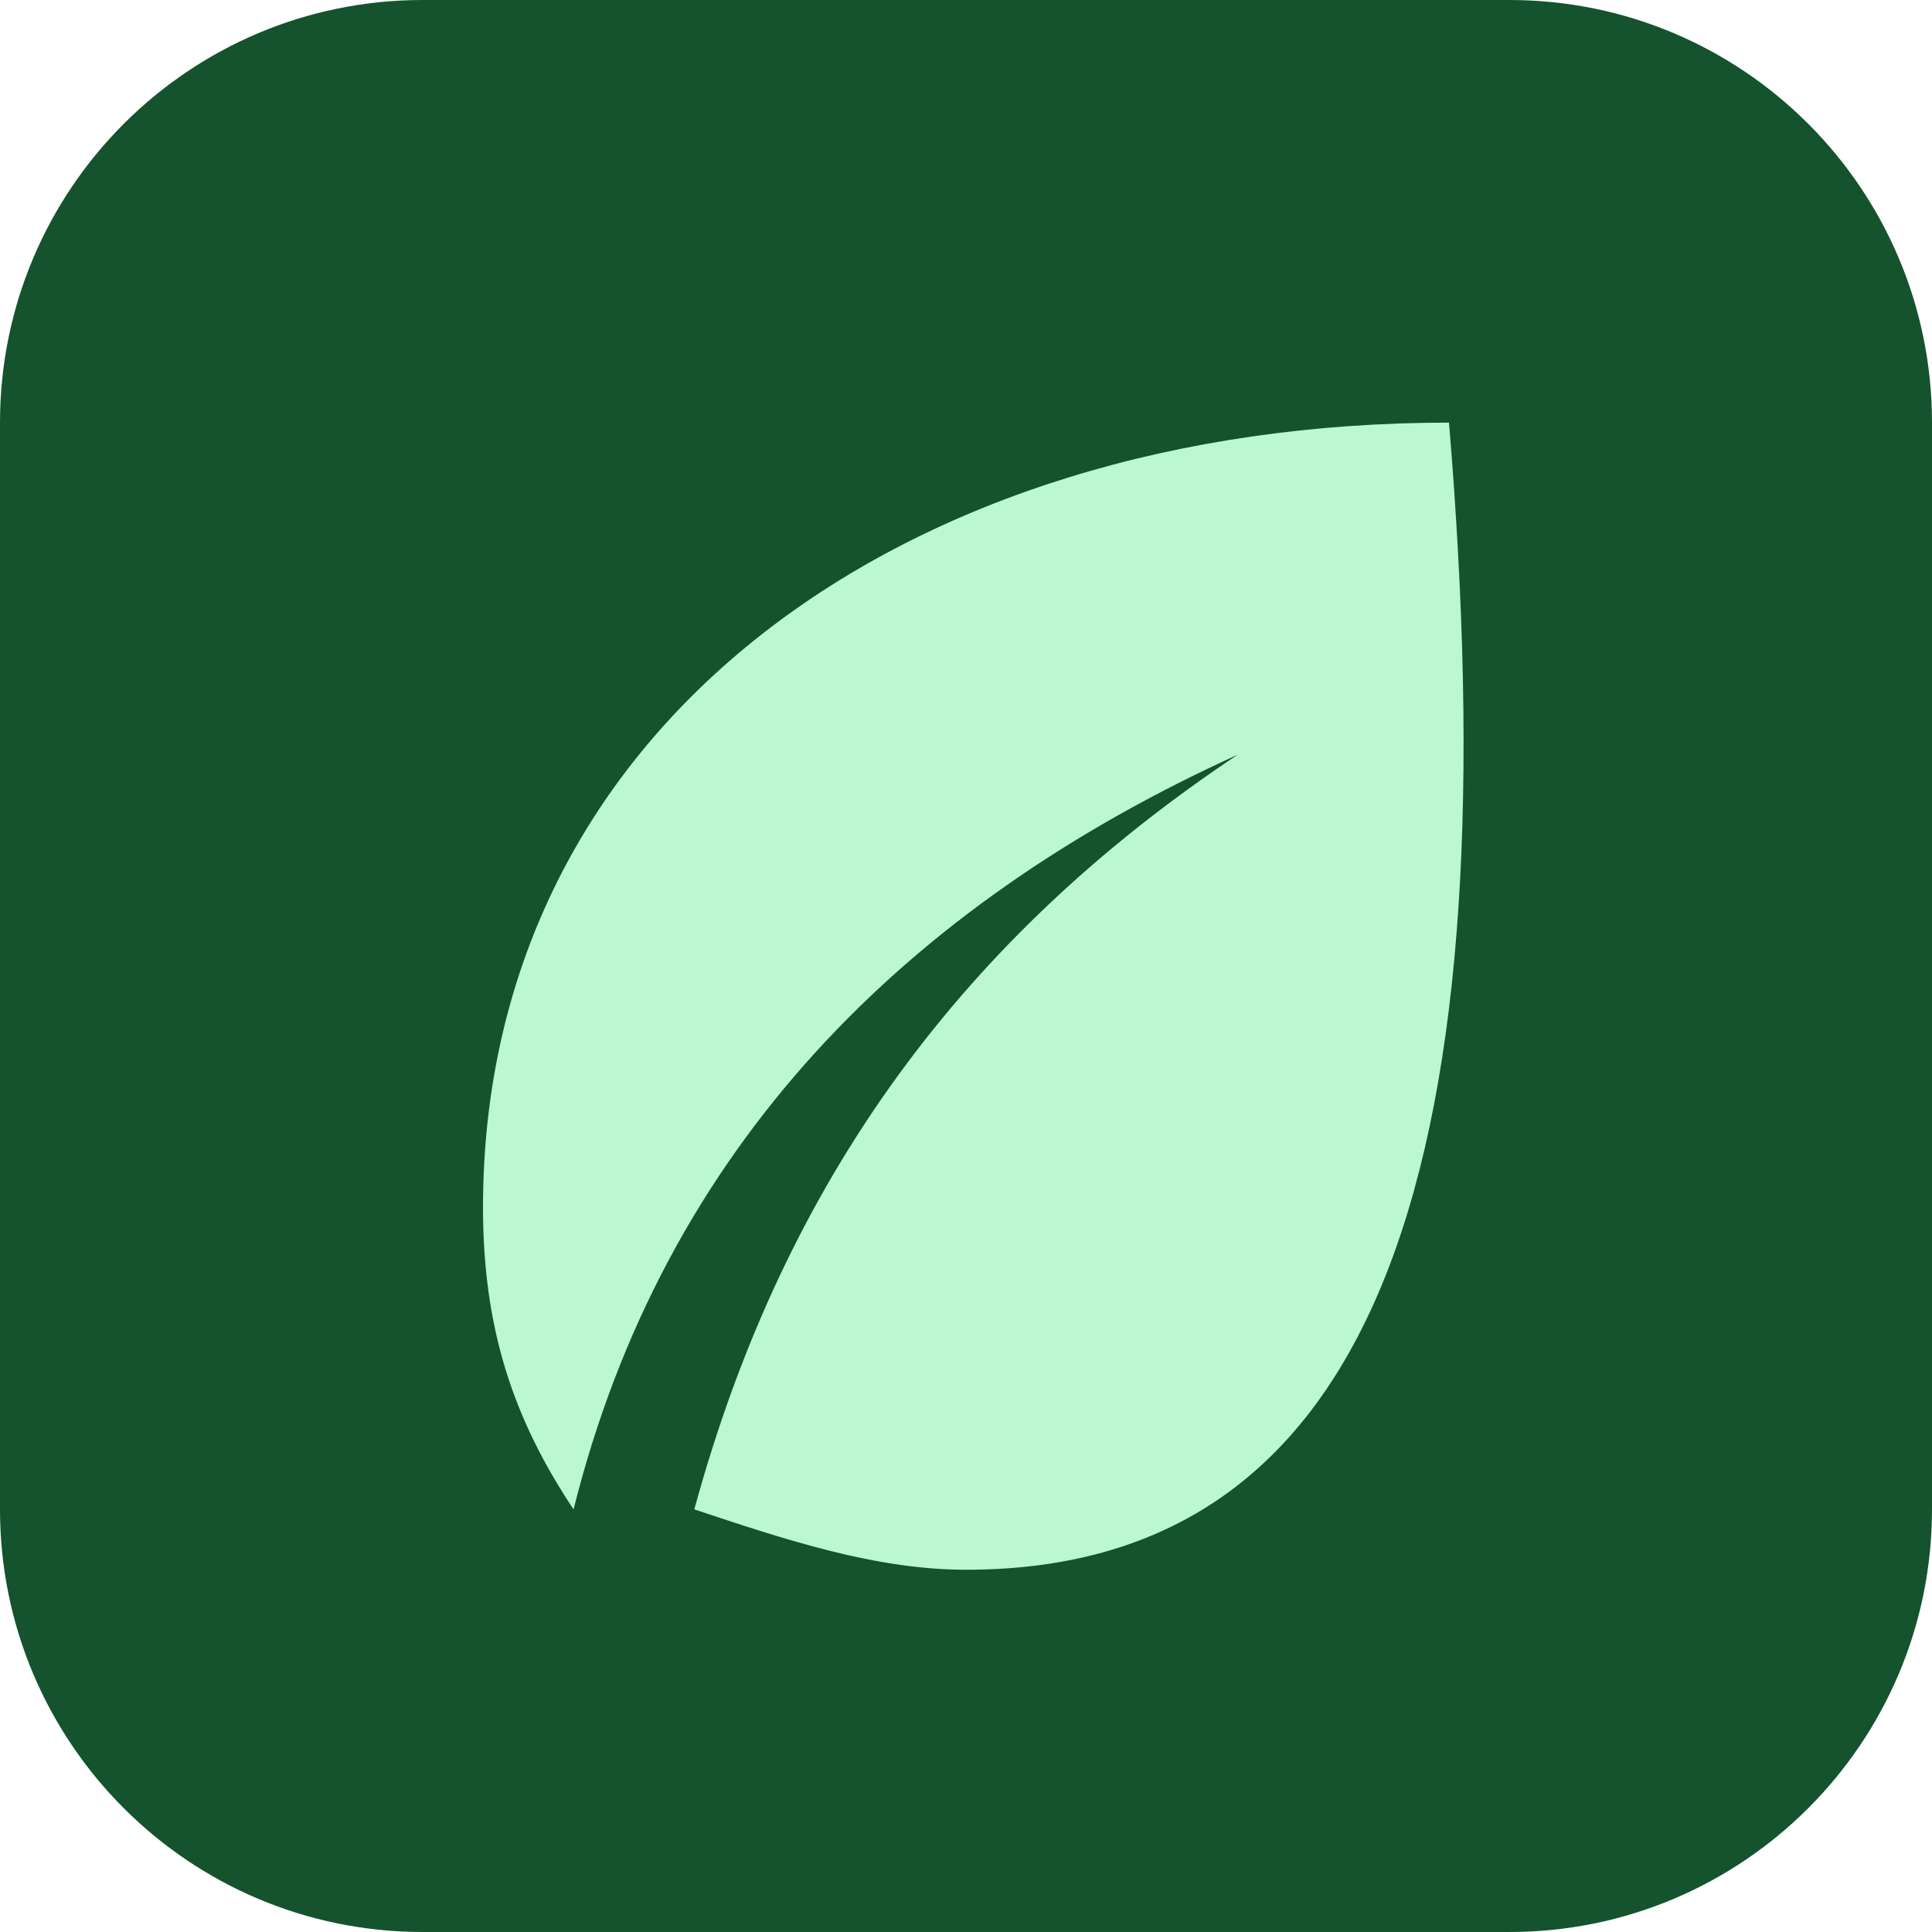
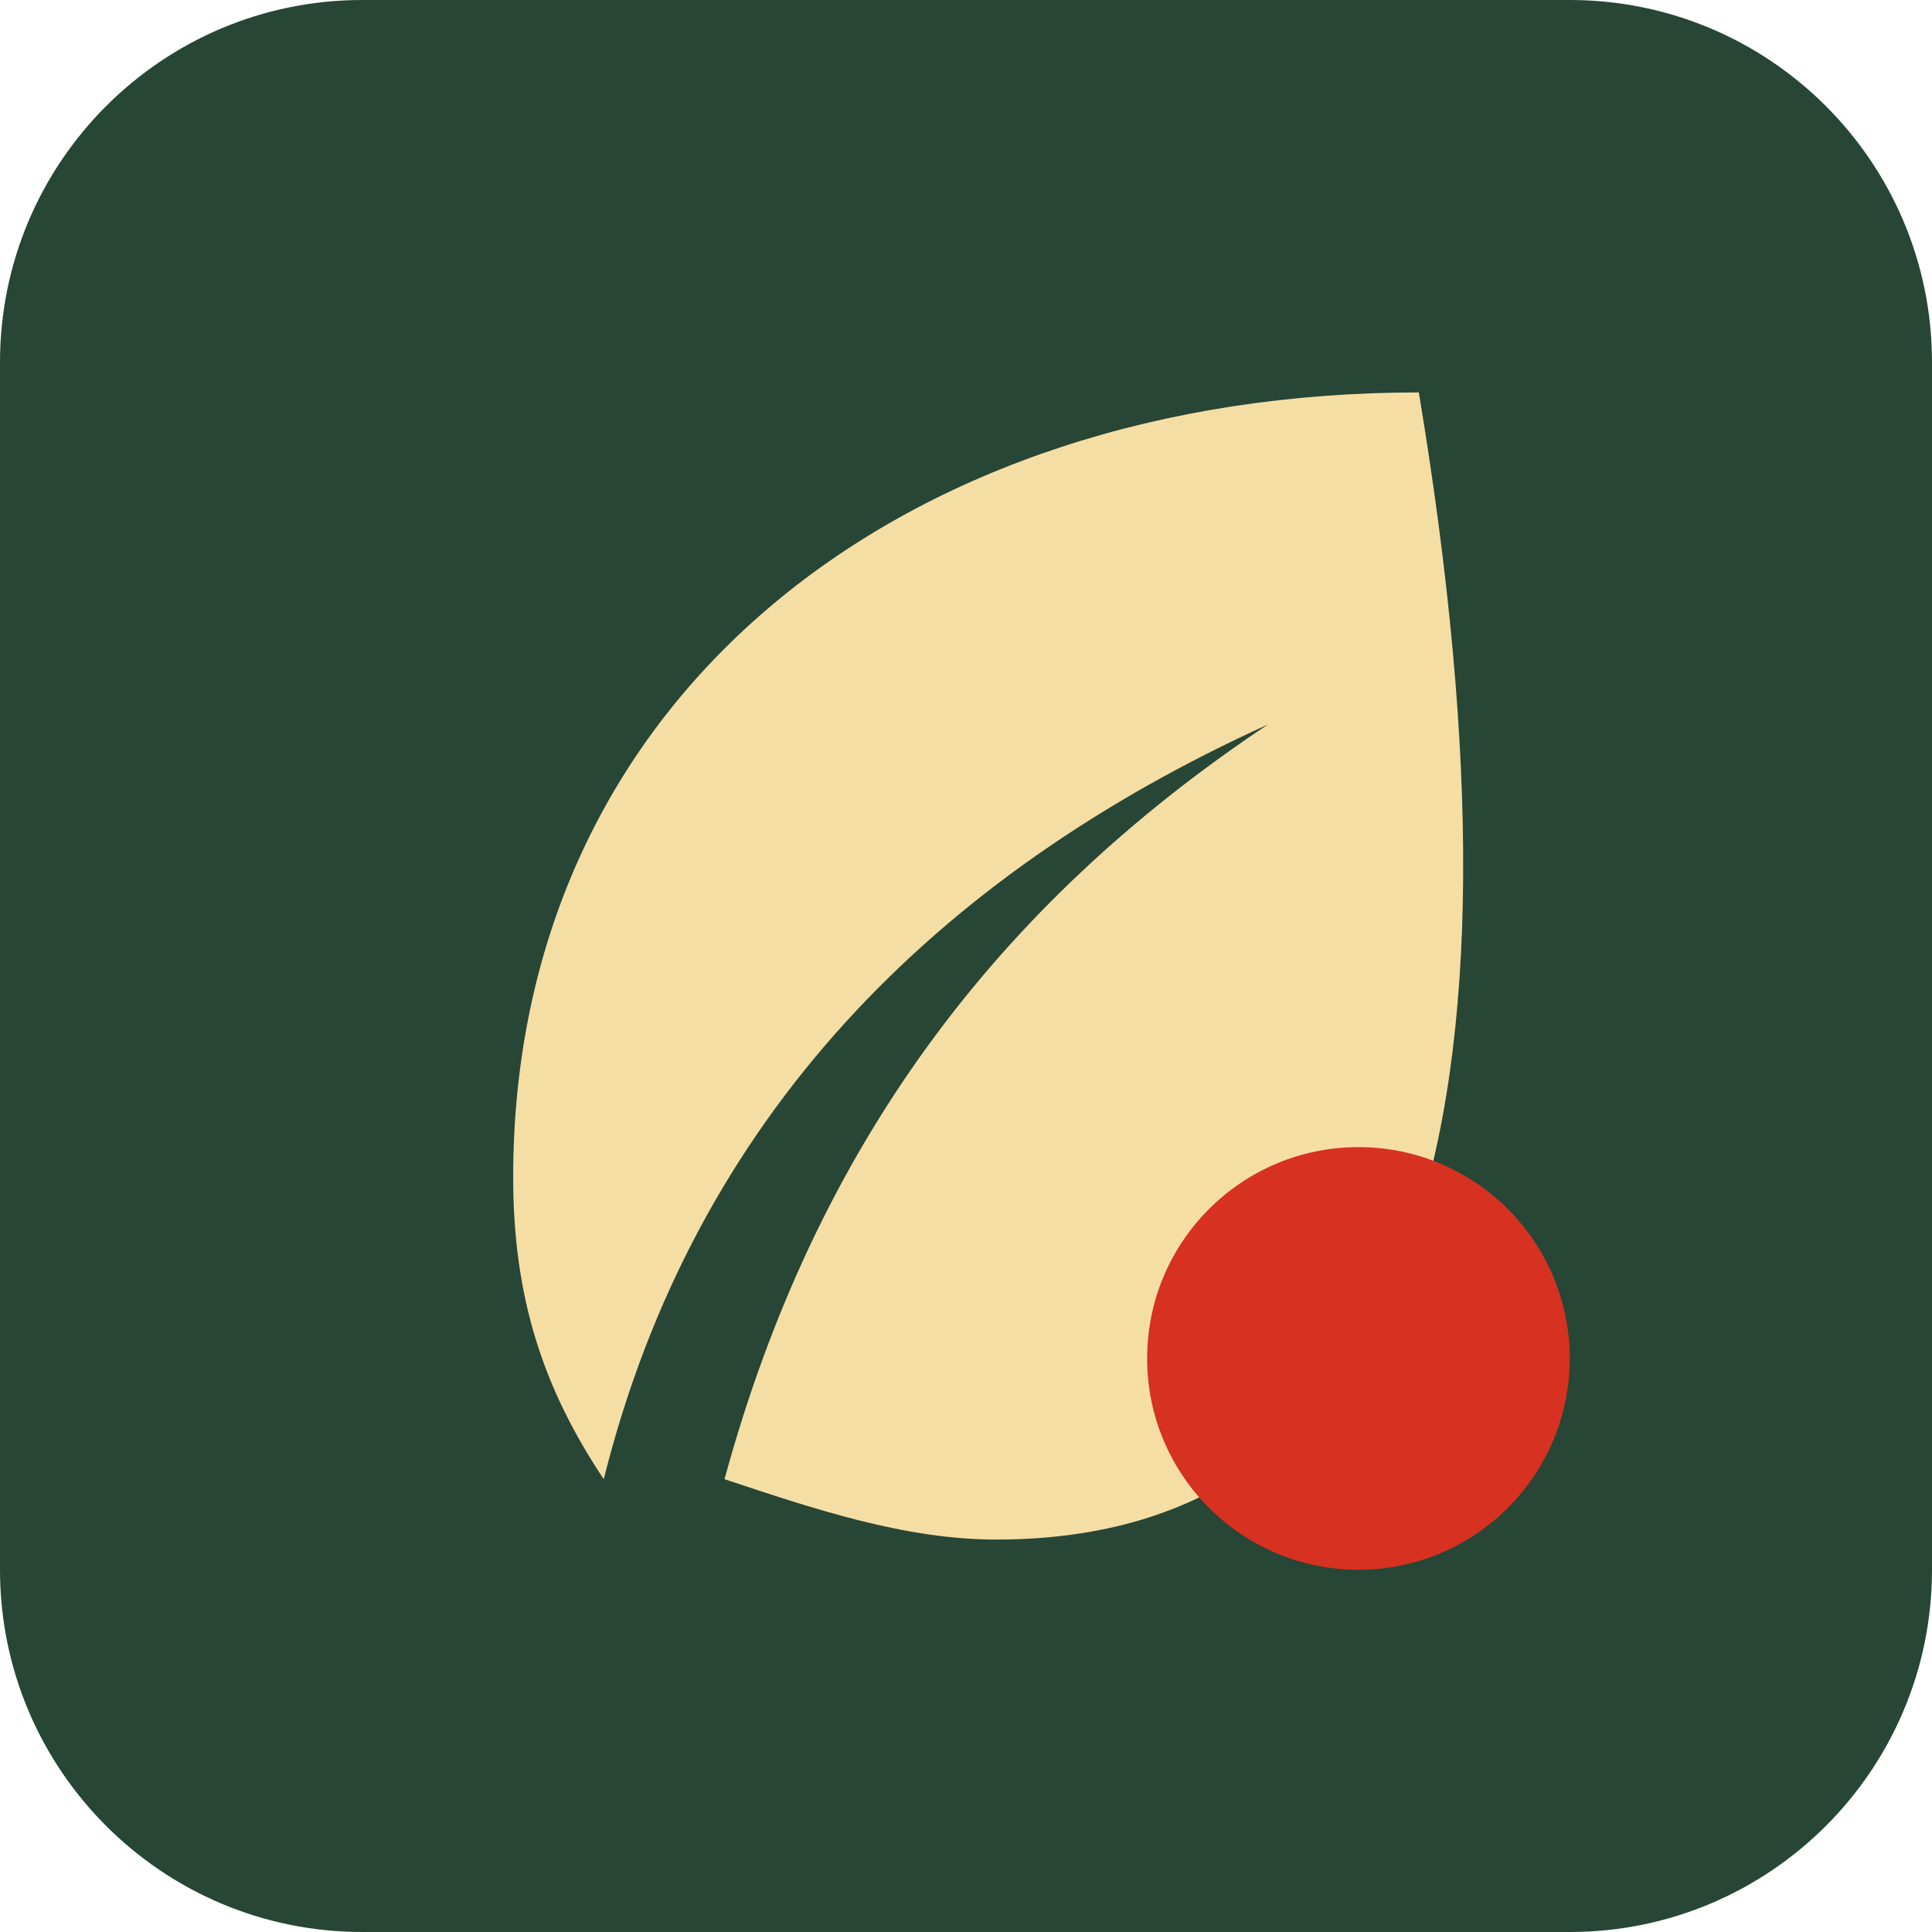
<svg xmlns="http://www.w3.org/2000/svg" viewBox="0 0 64 64">
-   <rect width="64" height="64" rx="14" fill="#14532d" />
-   <path d="M48 14C30 14 16 24 16 40c0 4 1 7 3 10 3-12 11-20 22-25-9 6-15 14-18 25 3 1 6 2 9 2 14 0 18-14 16-38z" fill="#bbf7d0" />
+   <rect width="64" height="64" rx="12" fill="#274636" />
+   <path d="M47 13C30 13 17 23 17 39c0 4 1 7 3 10 3-12 11-20 22-25-9 6-15 14-18 25 3 1 6 2 9 2 14 0 18-14 14-38z" fill="#f5dea4" />
+   <circle cx="45" cy="45" r="7" fill="#d63121" />
</svg>
